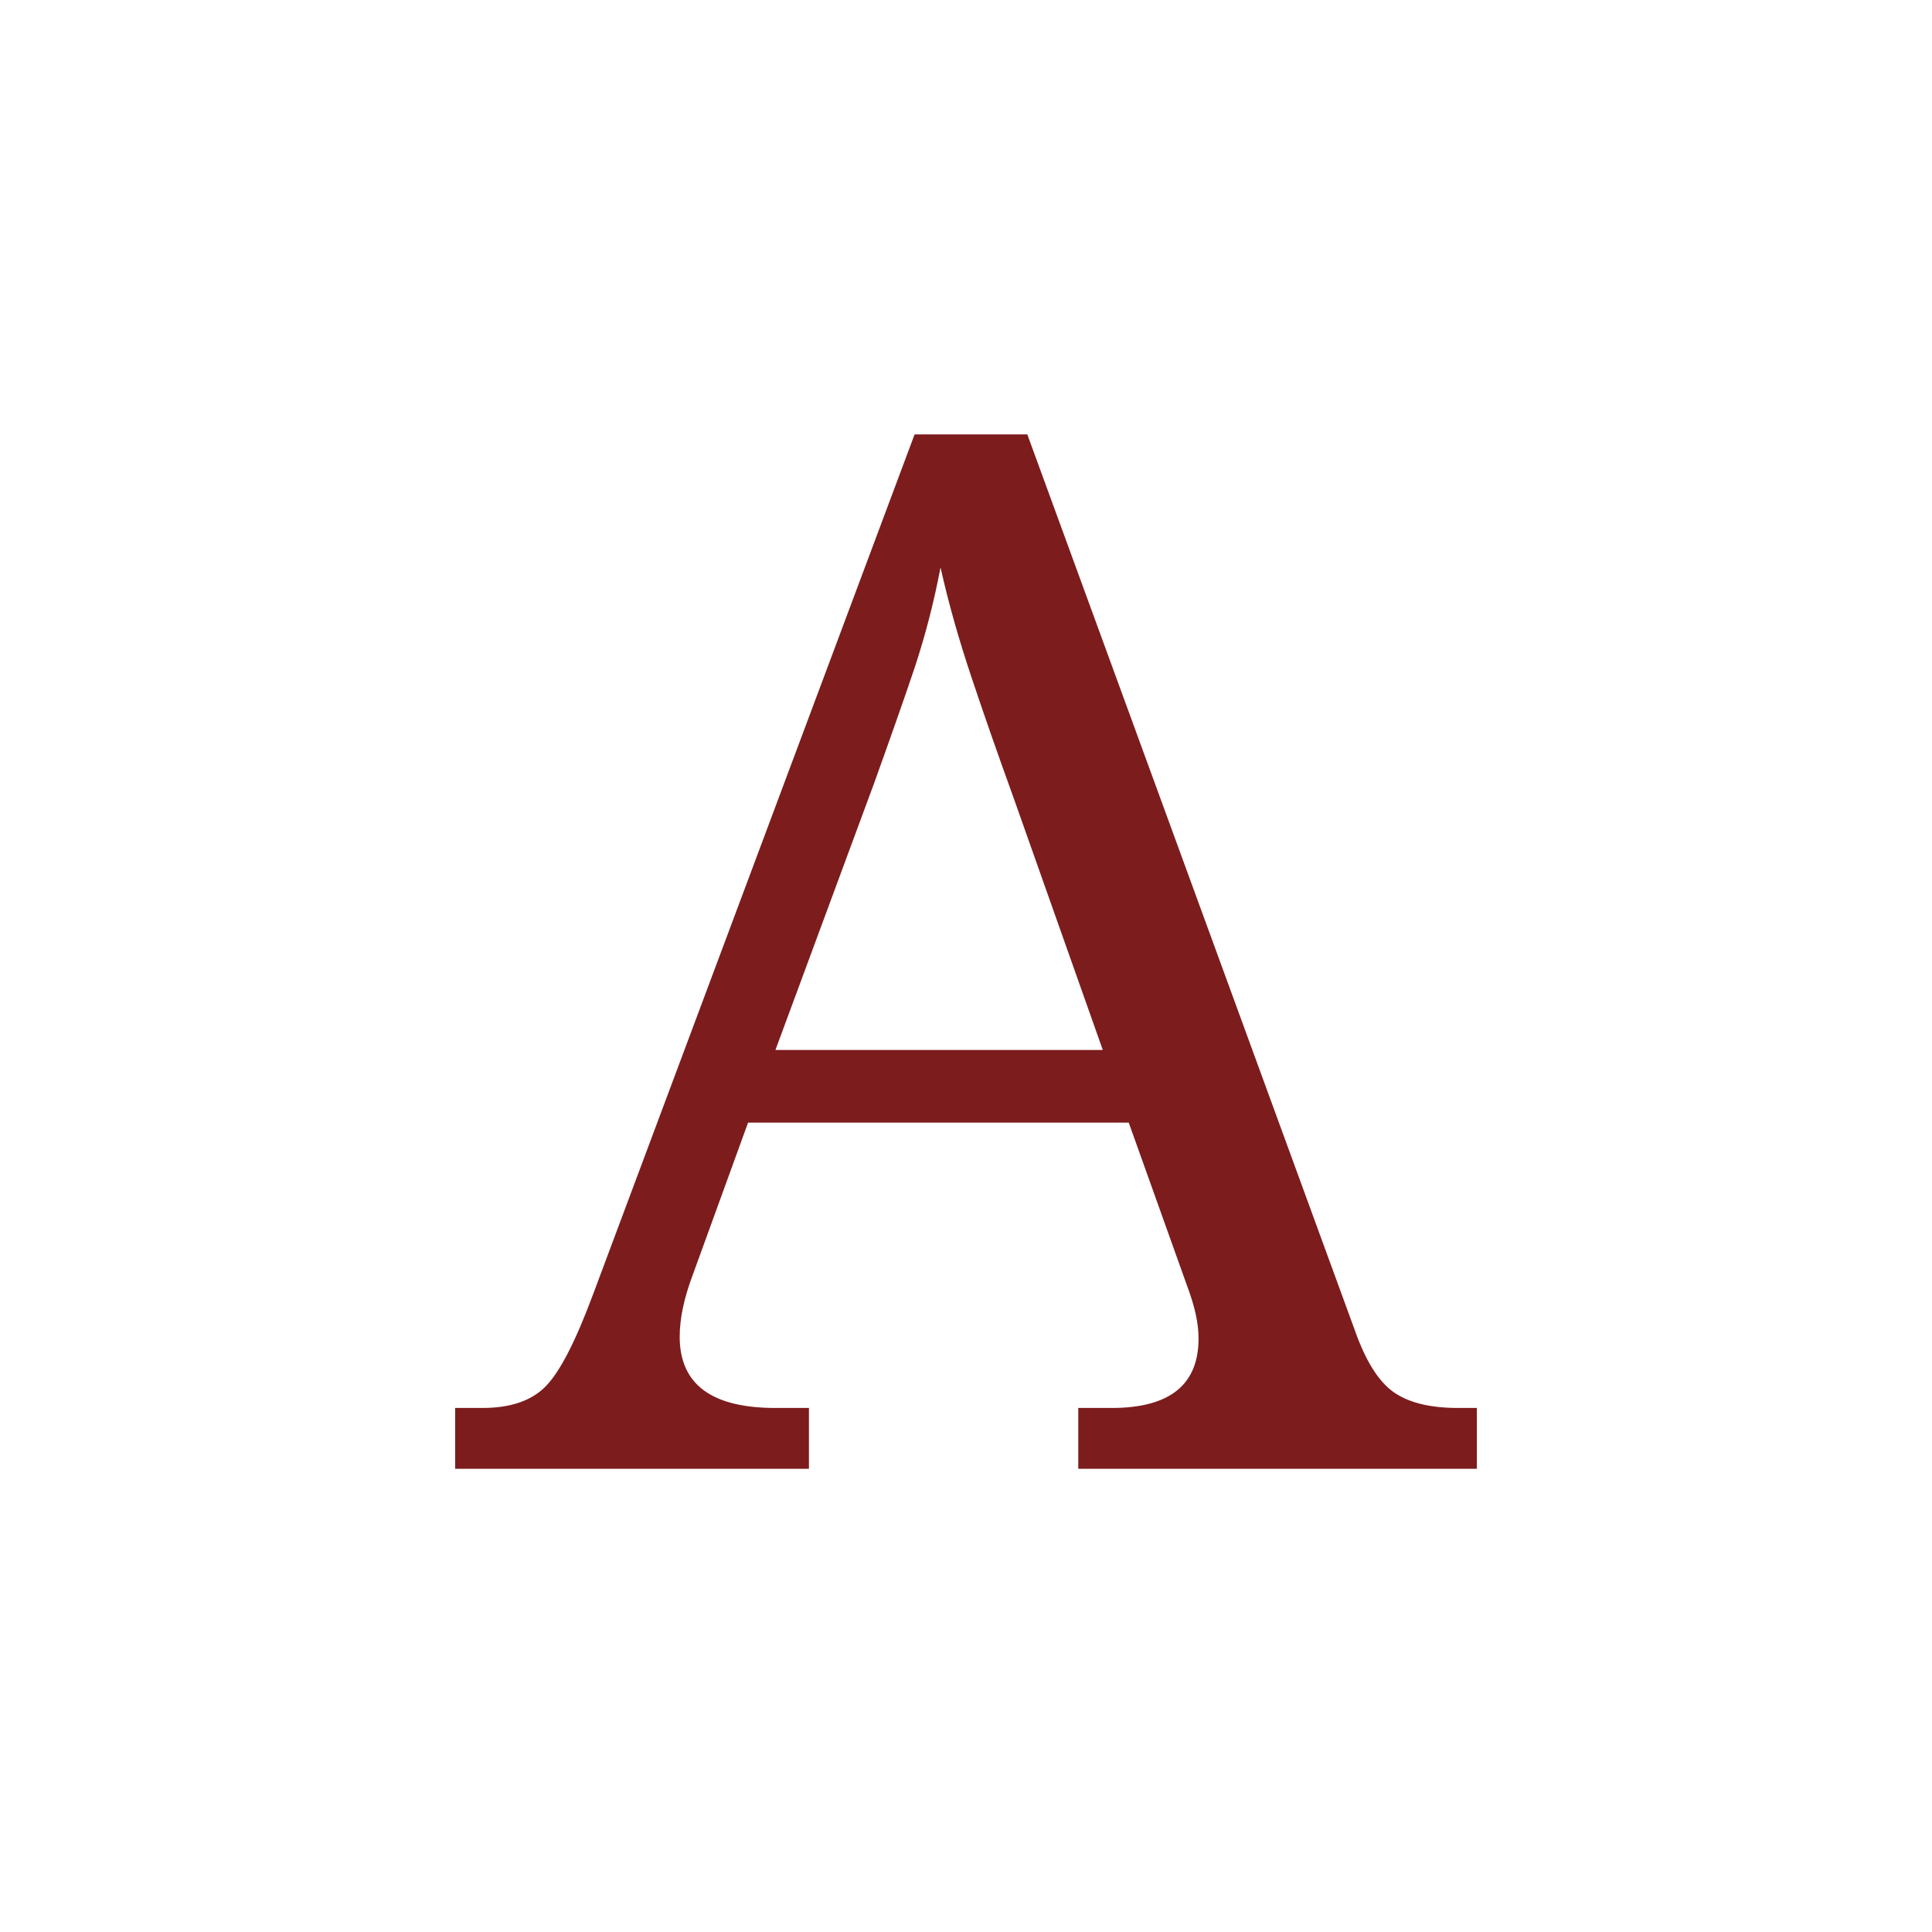
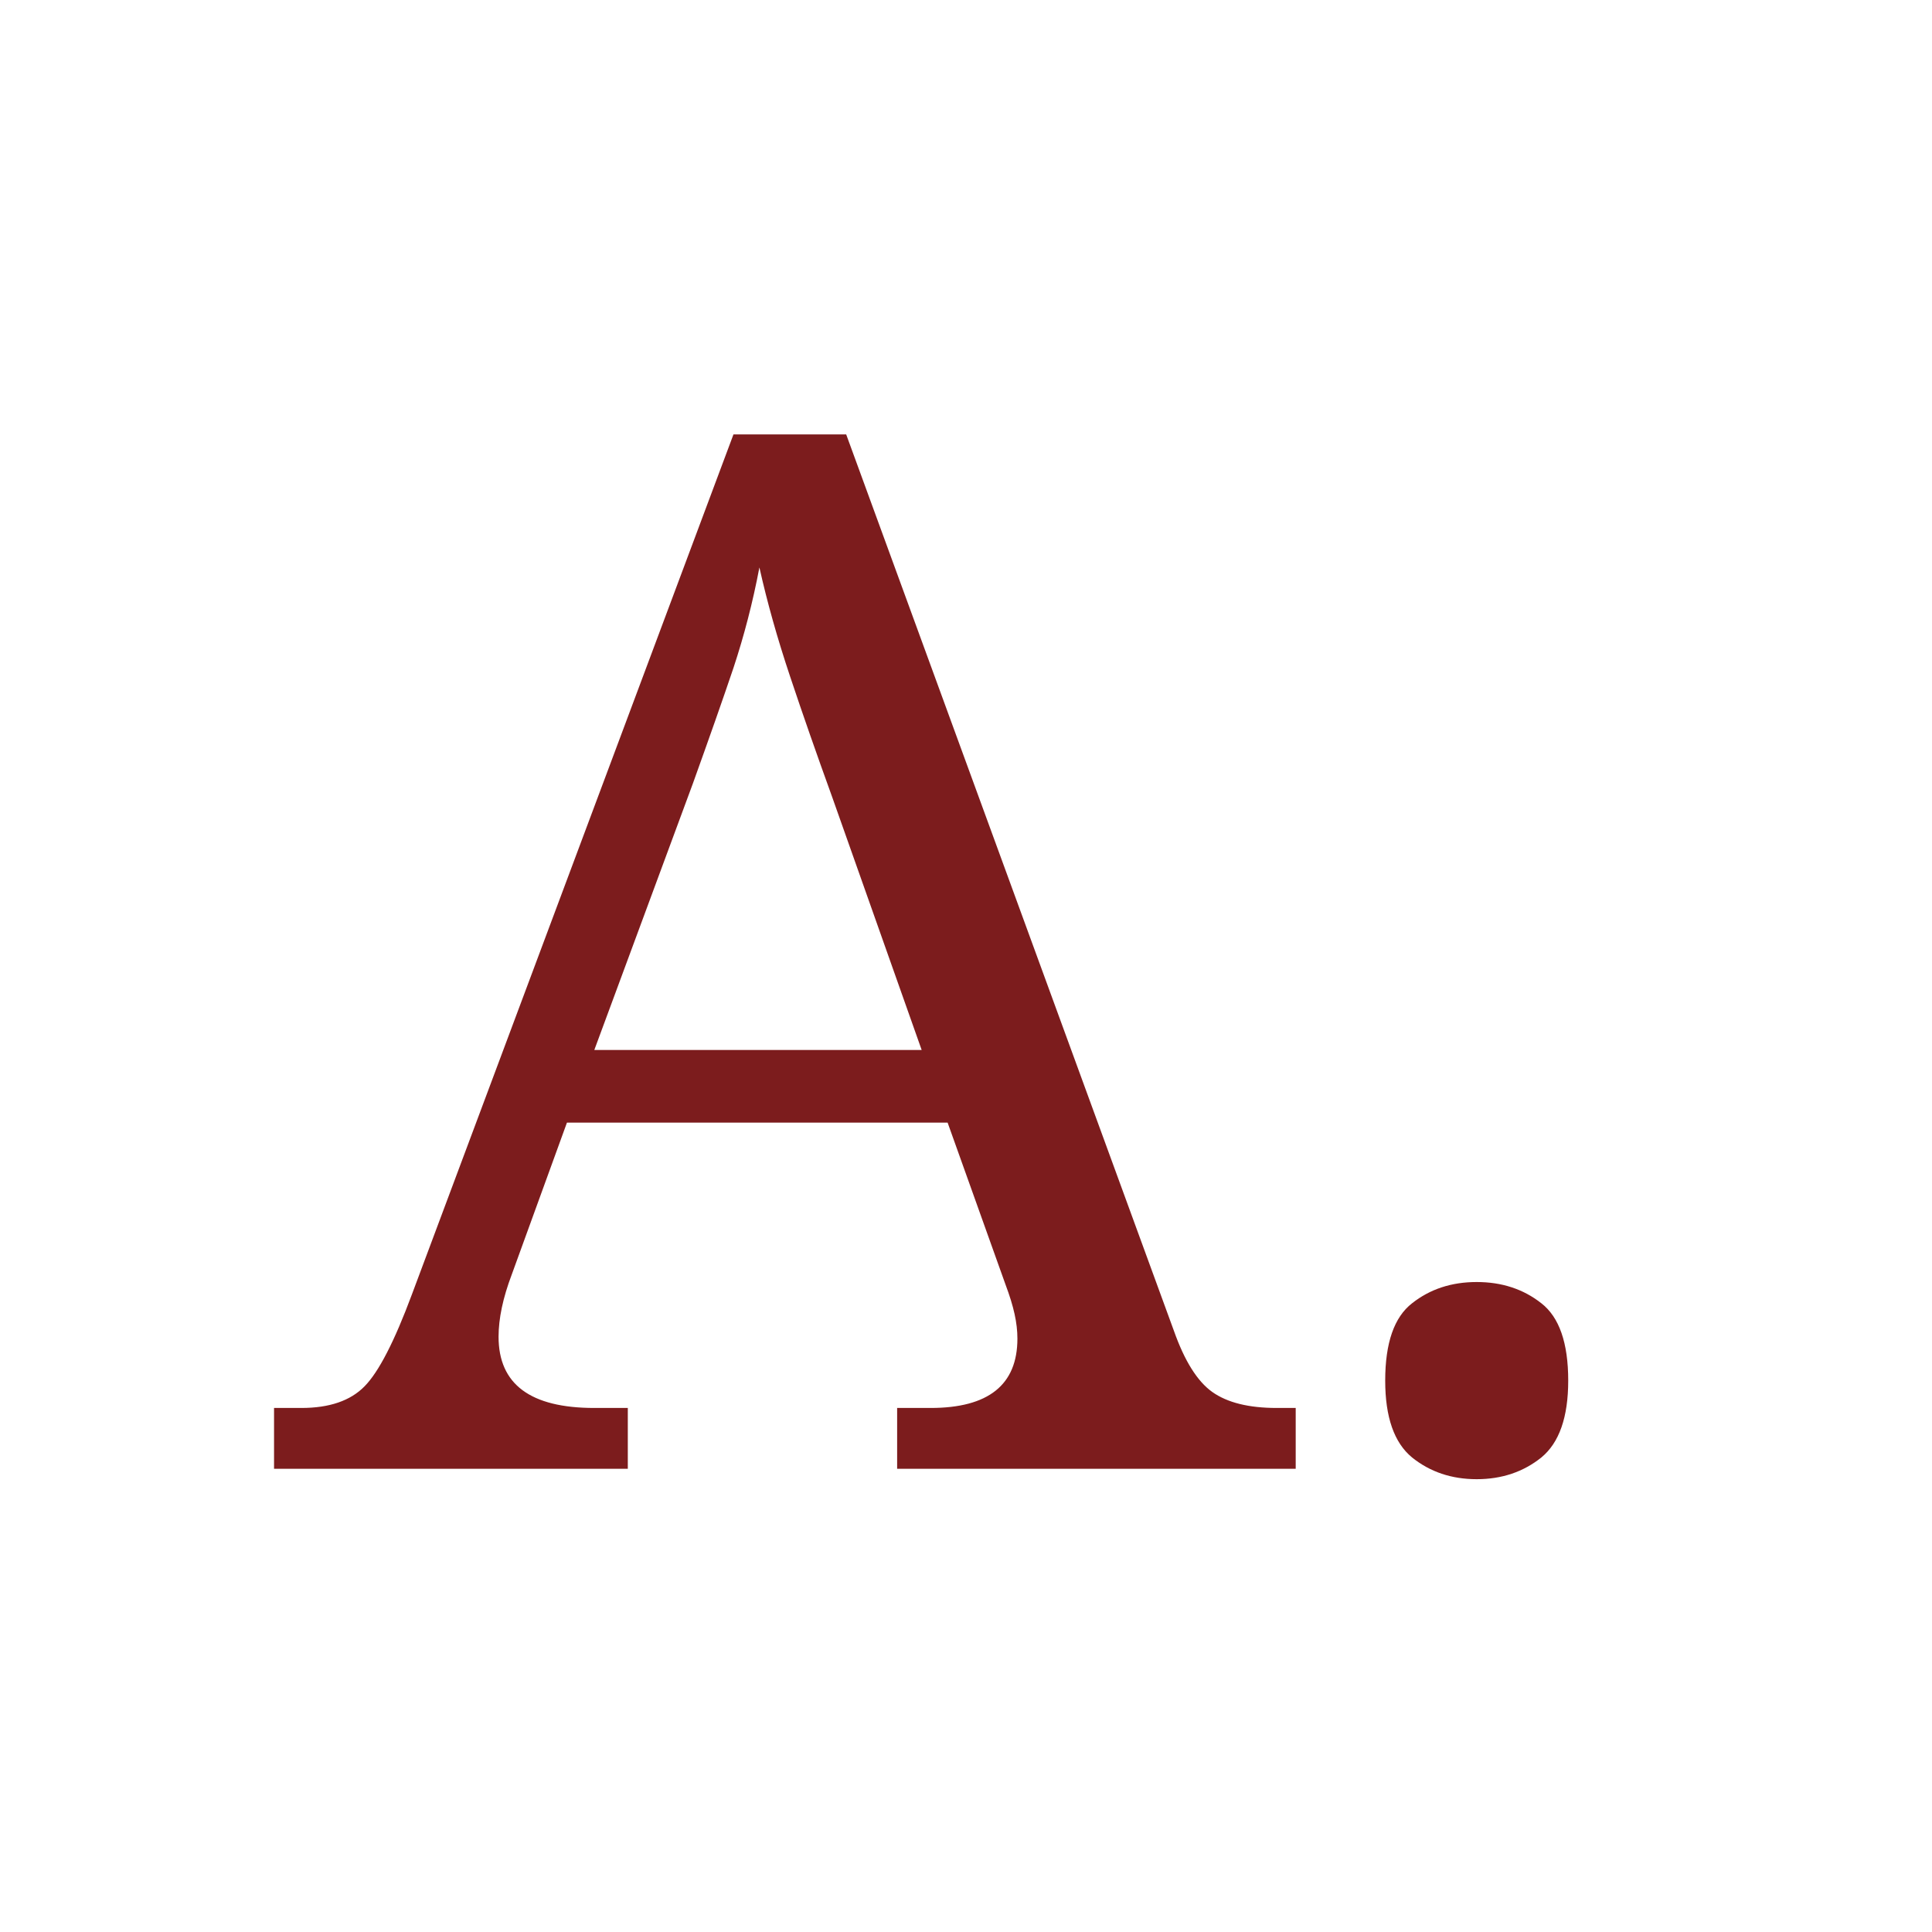
<svg xmlns="http://www.w3.org/2000/svg" width="64" height="64">
-   <text x="50%" y="50%" dominant-baseline="middle" text-anchor="middle" font-family="Georgia" font-size="48" fill="#7c1c1d">A</text>
+   <text x="50%" y="50%" dominant-baseline="middle" text-anchor="middle" font-family="Georgia" font-size="48" fill="#7c1c1d">A.</text>
</svg>
